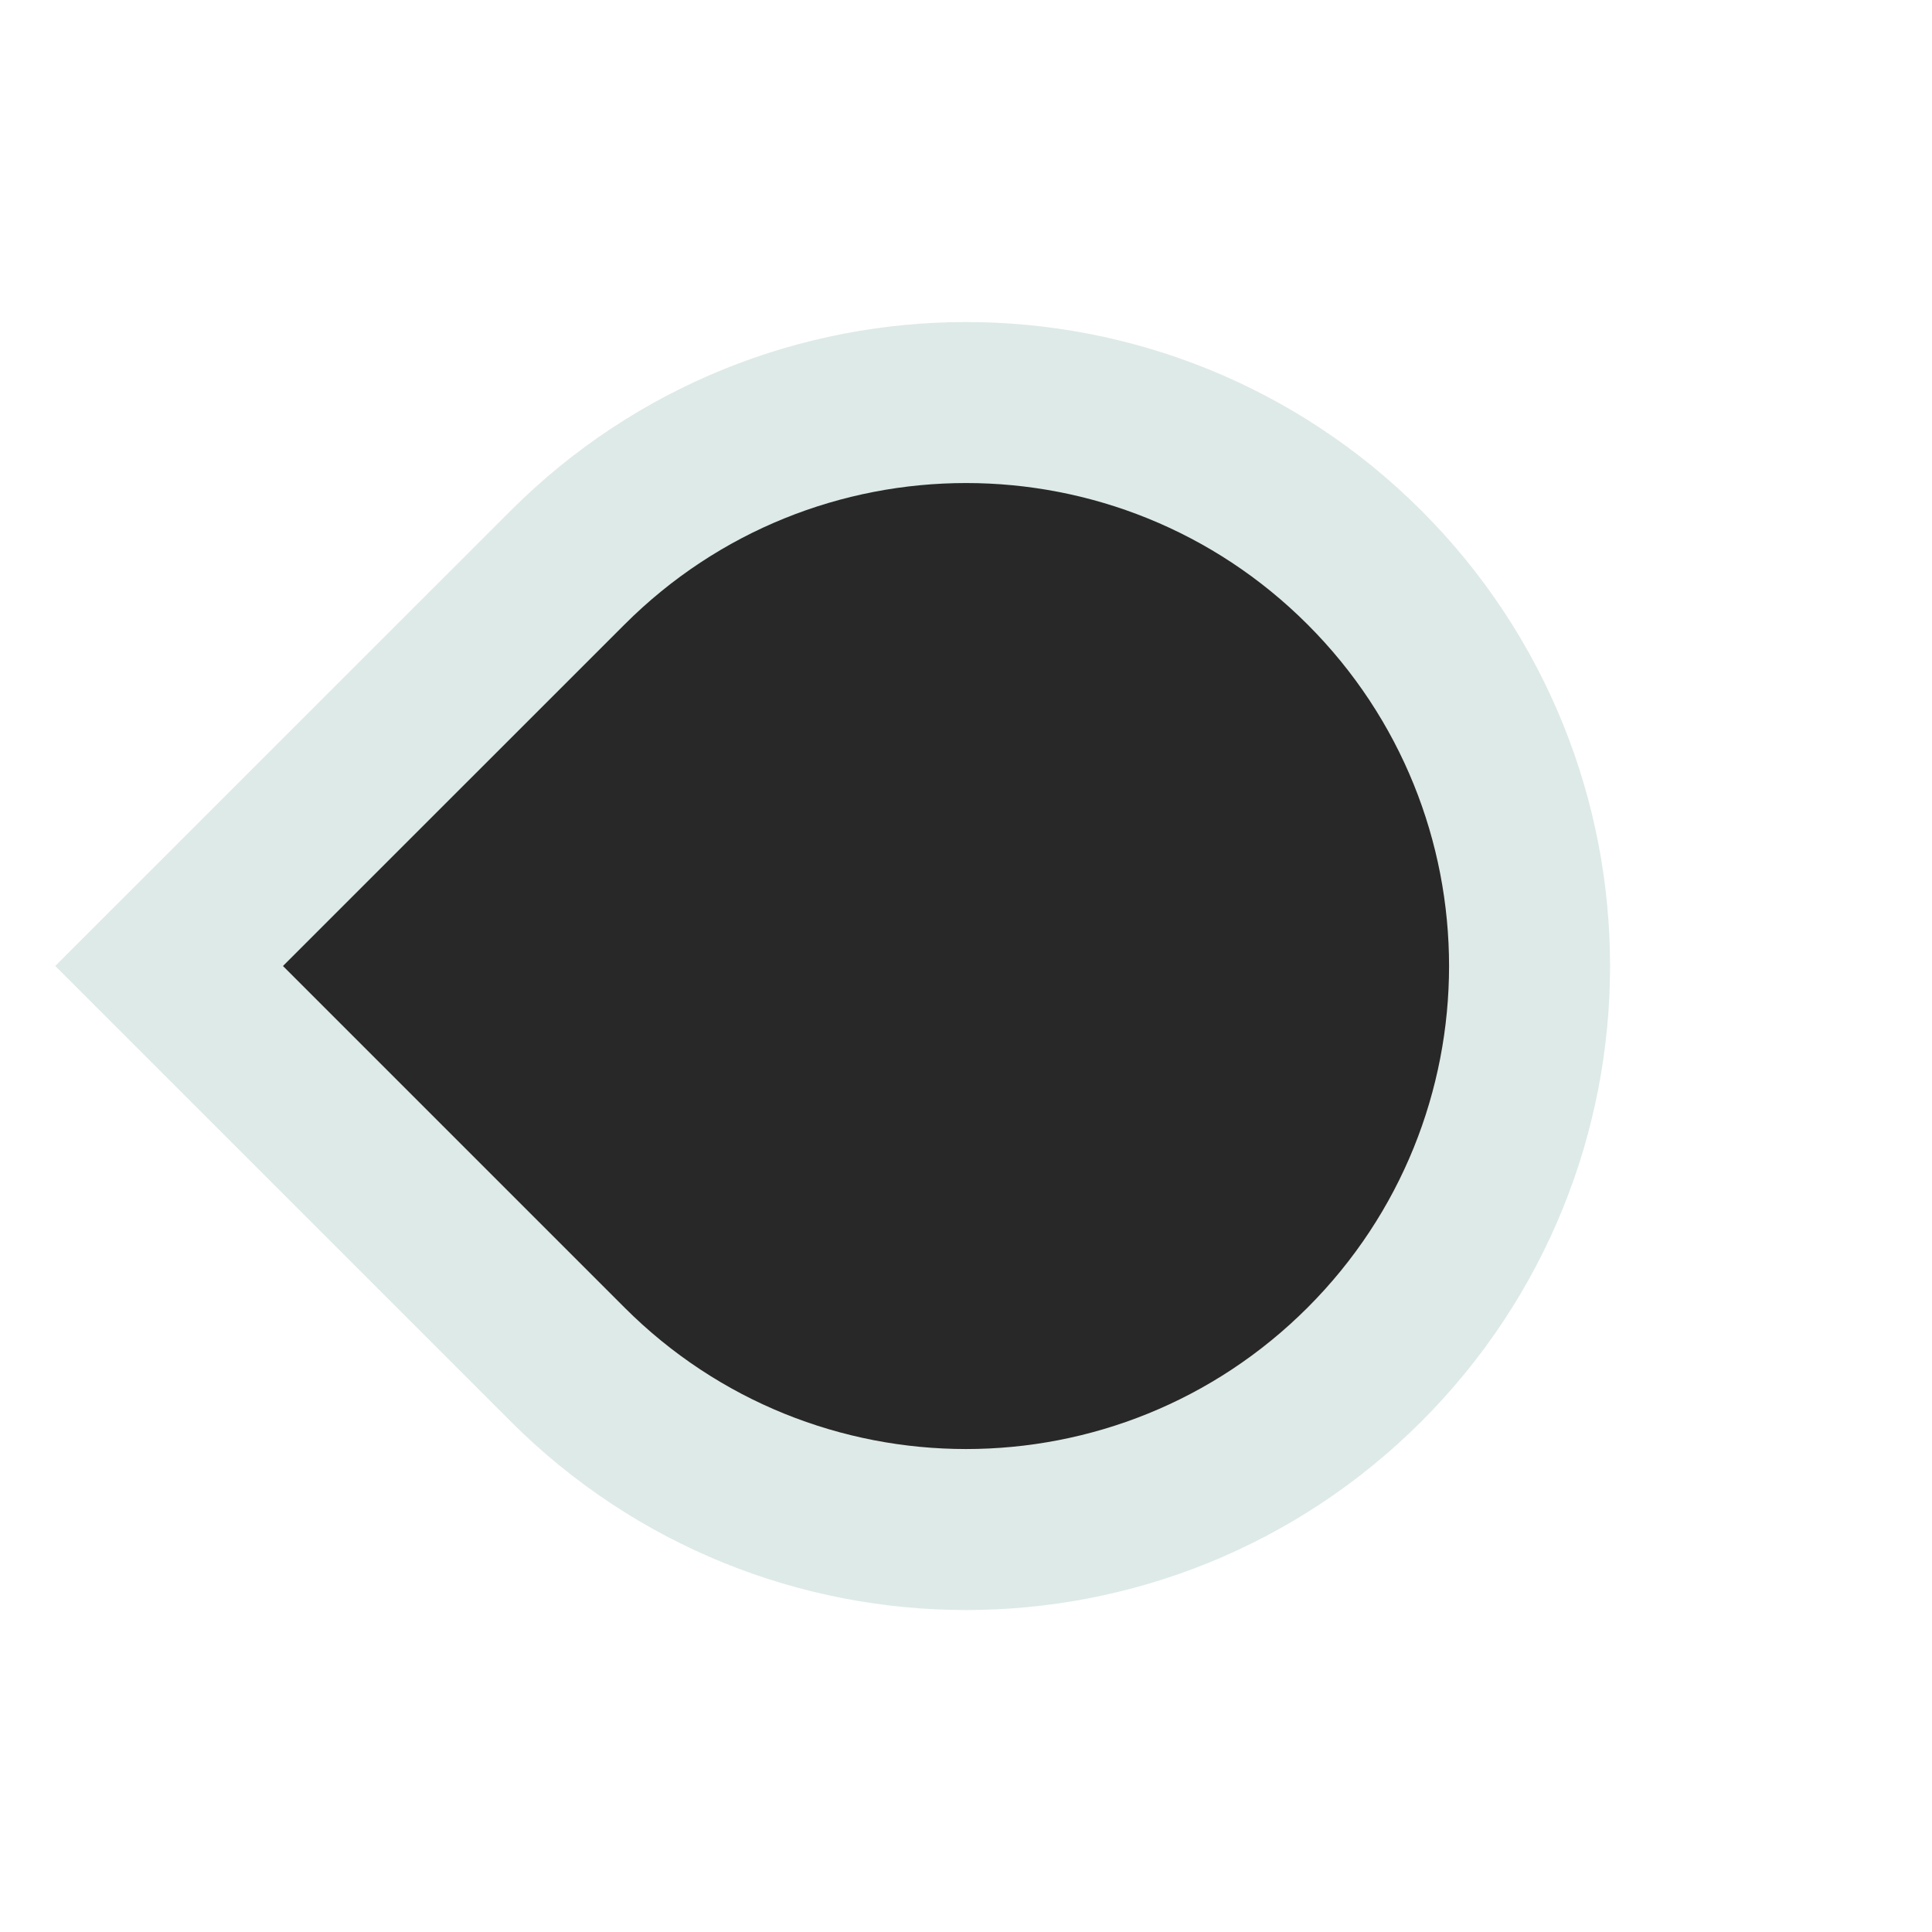
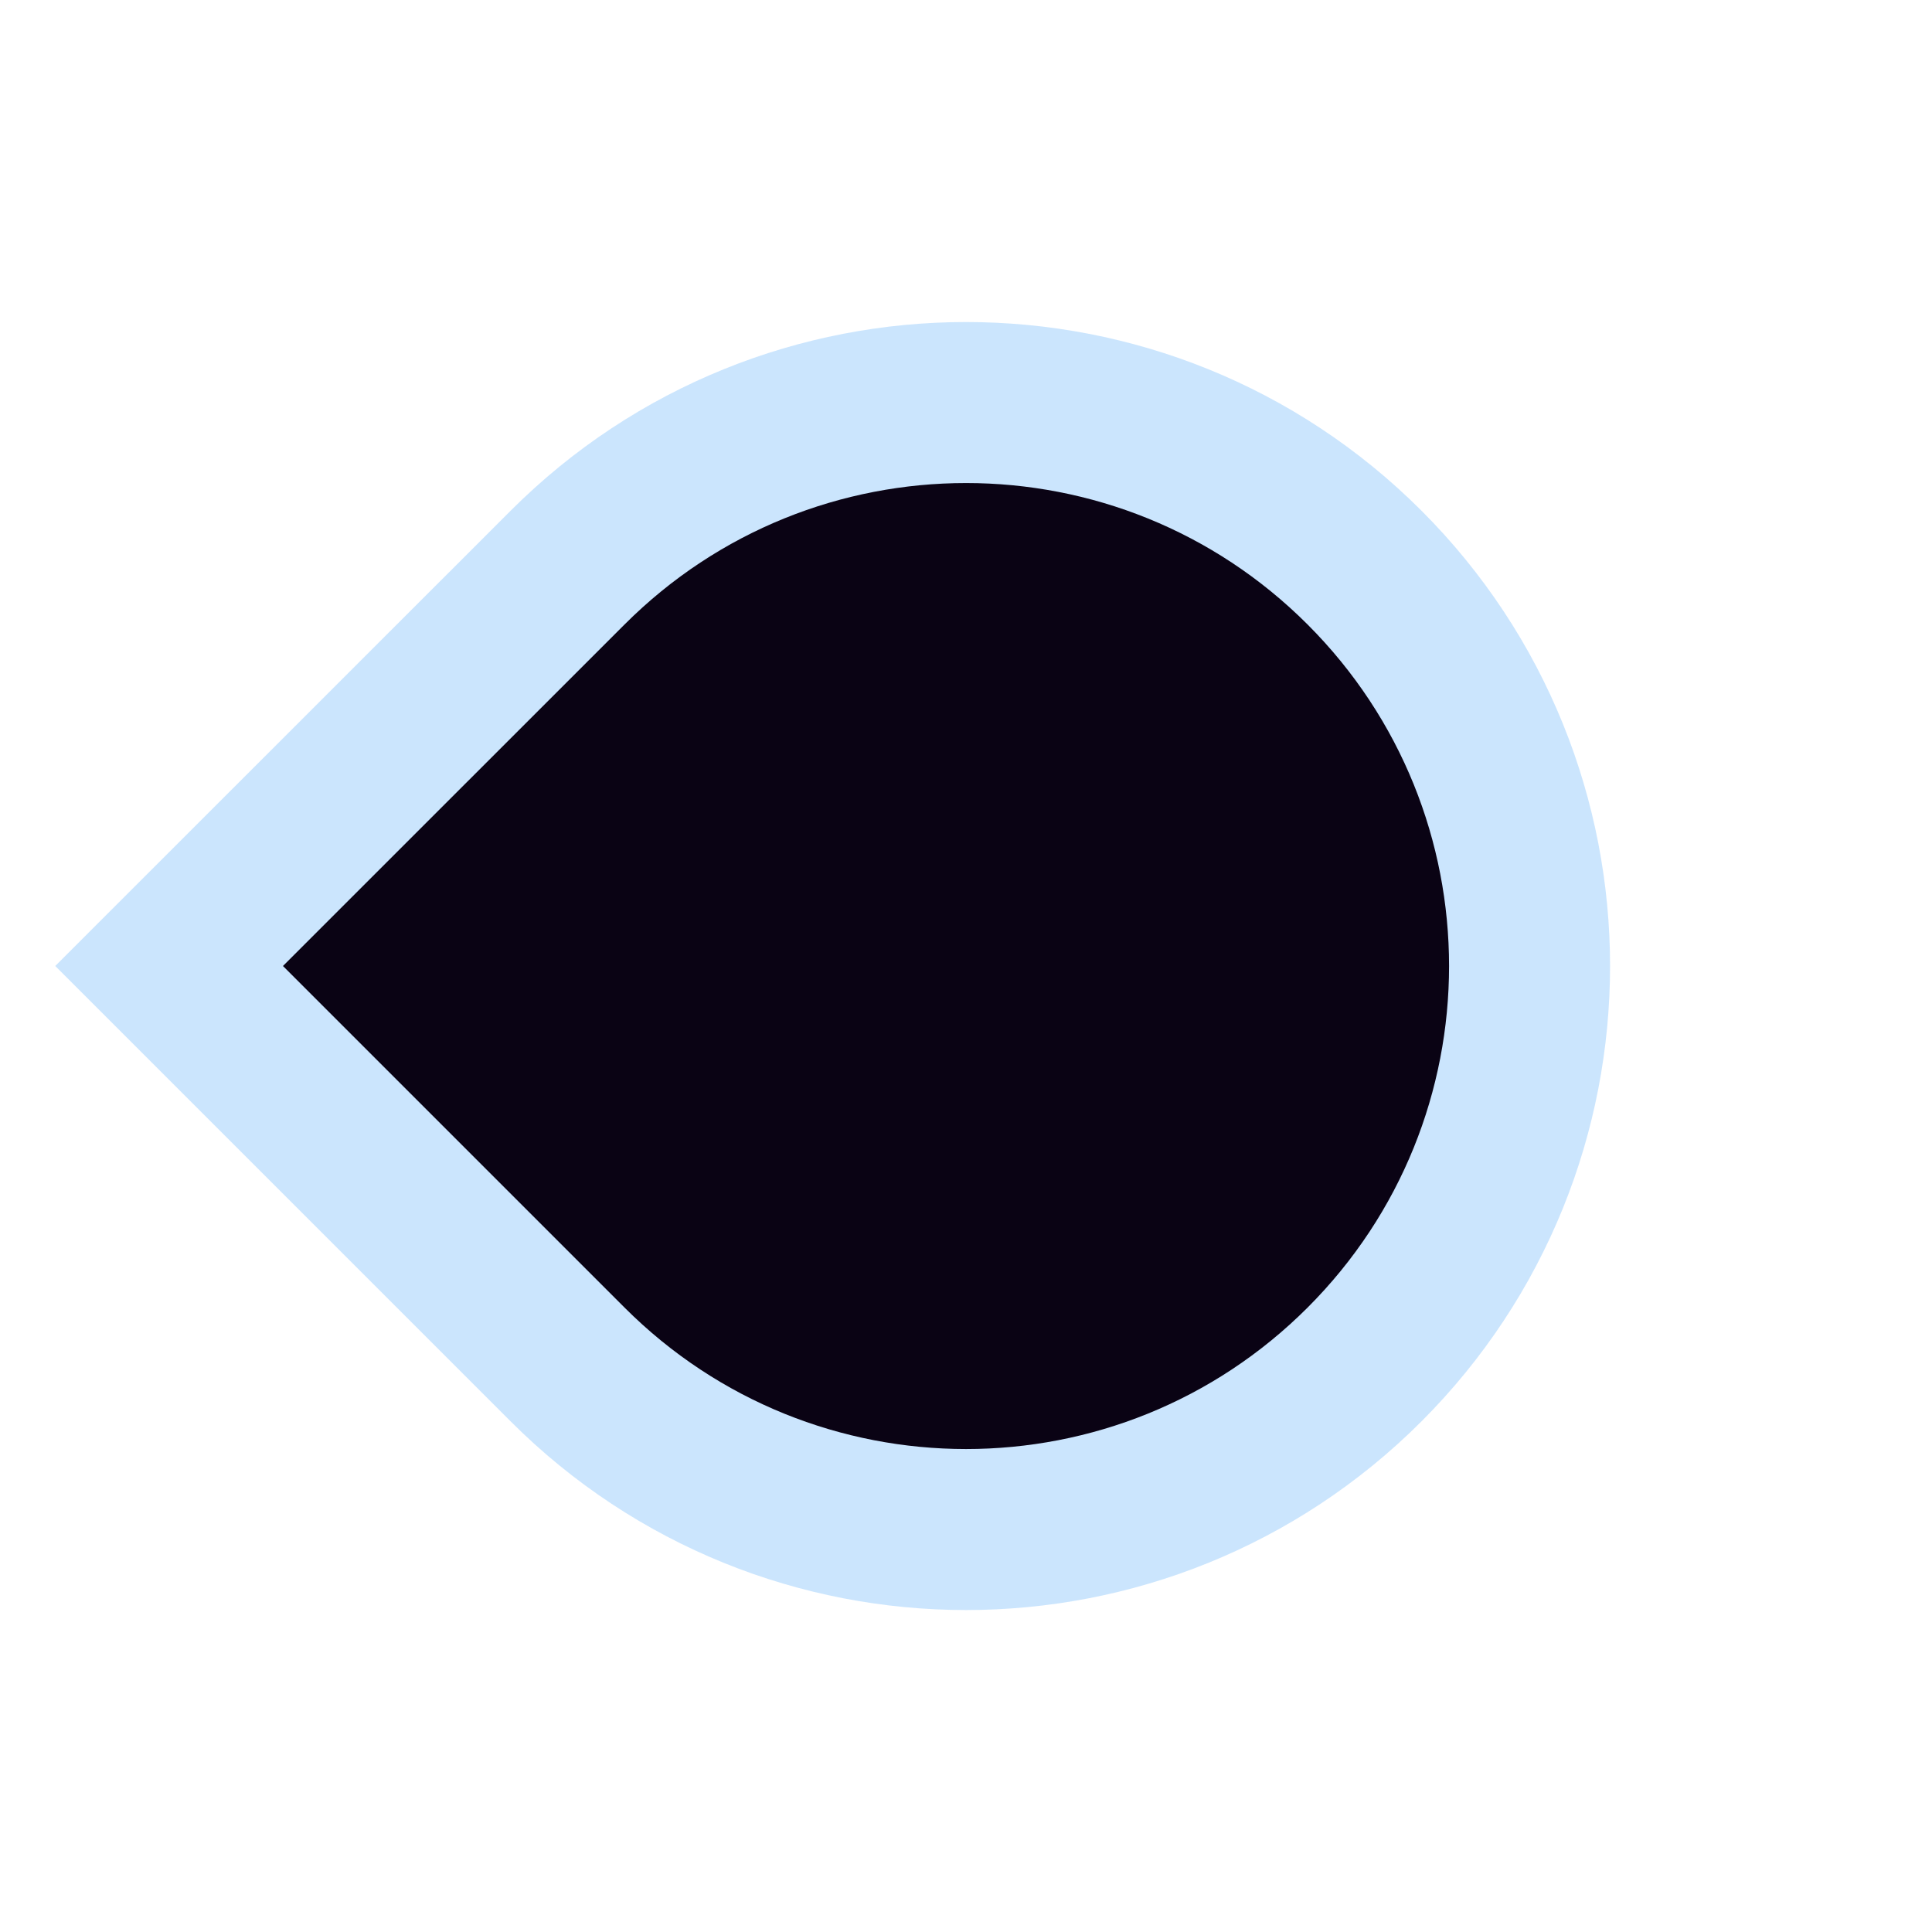
<svg xmlns="http://www.w3.org/2000/svg" width="48" height="48" version="1.1">
  <defs>
    <linearGradient id="color-primary-dark" x1="4" x2="19.997" y1="4" y2="4" gradientTransform="rotate(45,12,12)" gradientUnits="userSpaceOnUse">
-       <stop stop-color="#7daea3" stop-opacity=".25" offset="1" />
+       <stop stop-color="#3298fa" stop-opacity=".25" offset="1" />
    </linearGradient>
    <linearGradient id="color-surface" x1="4" x2="19.997" y1="4" y2="4" gradientTransform="rotate(45,12,12)" gradientUnits="userSpaceOnUse">
-       <stop stop-color="#282828" offset="1" />
+       <stop stop-color="#0a0314" offset="1" />
    </linearGradient>
  </defs>
  <g id="scale-slider" transform="matrix(0,2,2,0,0,0)">
    <rect width="24" height="24" fill="none" />
    <path d="m12 3.515 4.243 4.243a6 6 0 1 1-8.485 0z" fill="url(#color-surface)" stroke="url(#color-primary-dark)" stroke-linecap="round" stroke-width="4" style="paint-order:stroke fill markers" />
  </g>
</svg>
